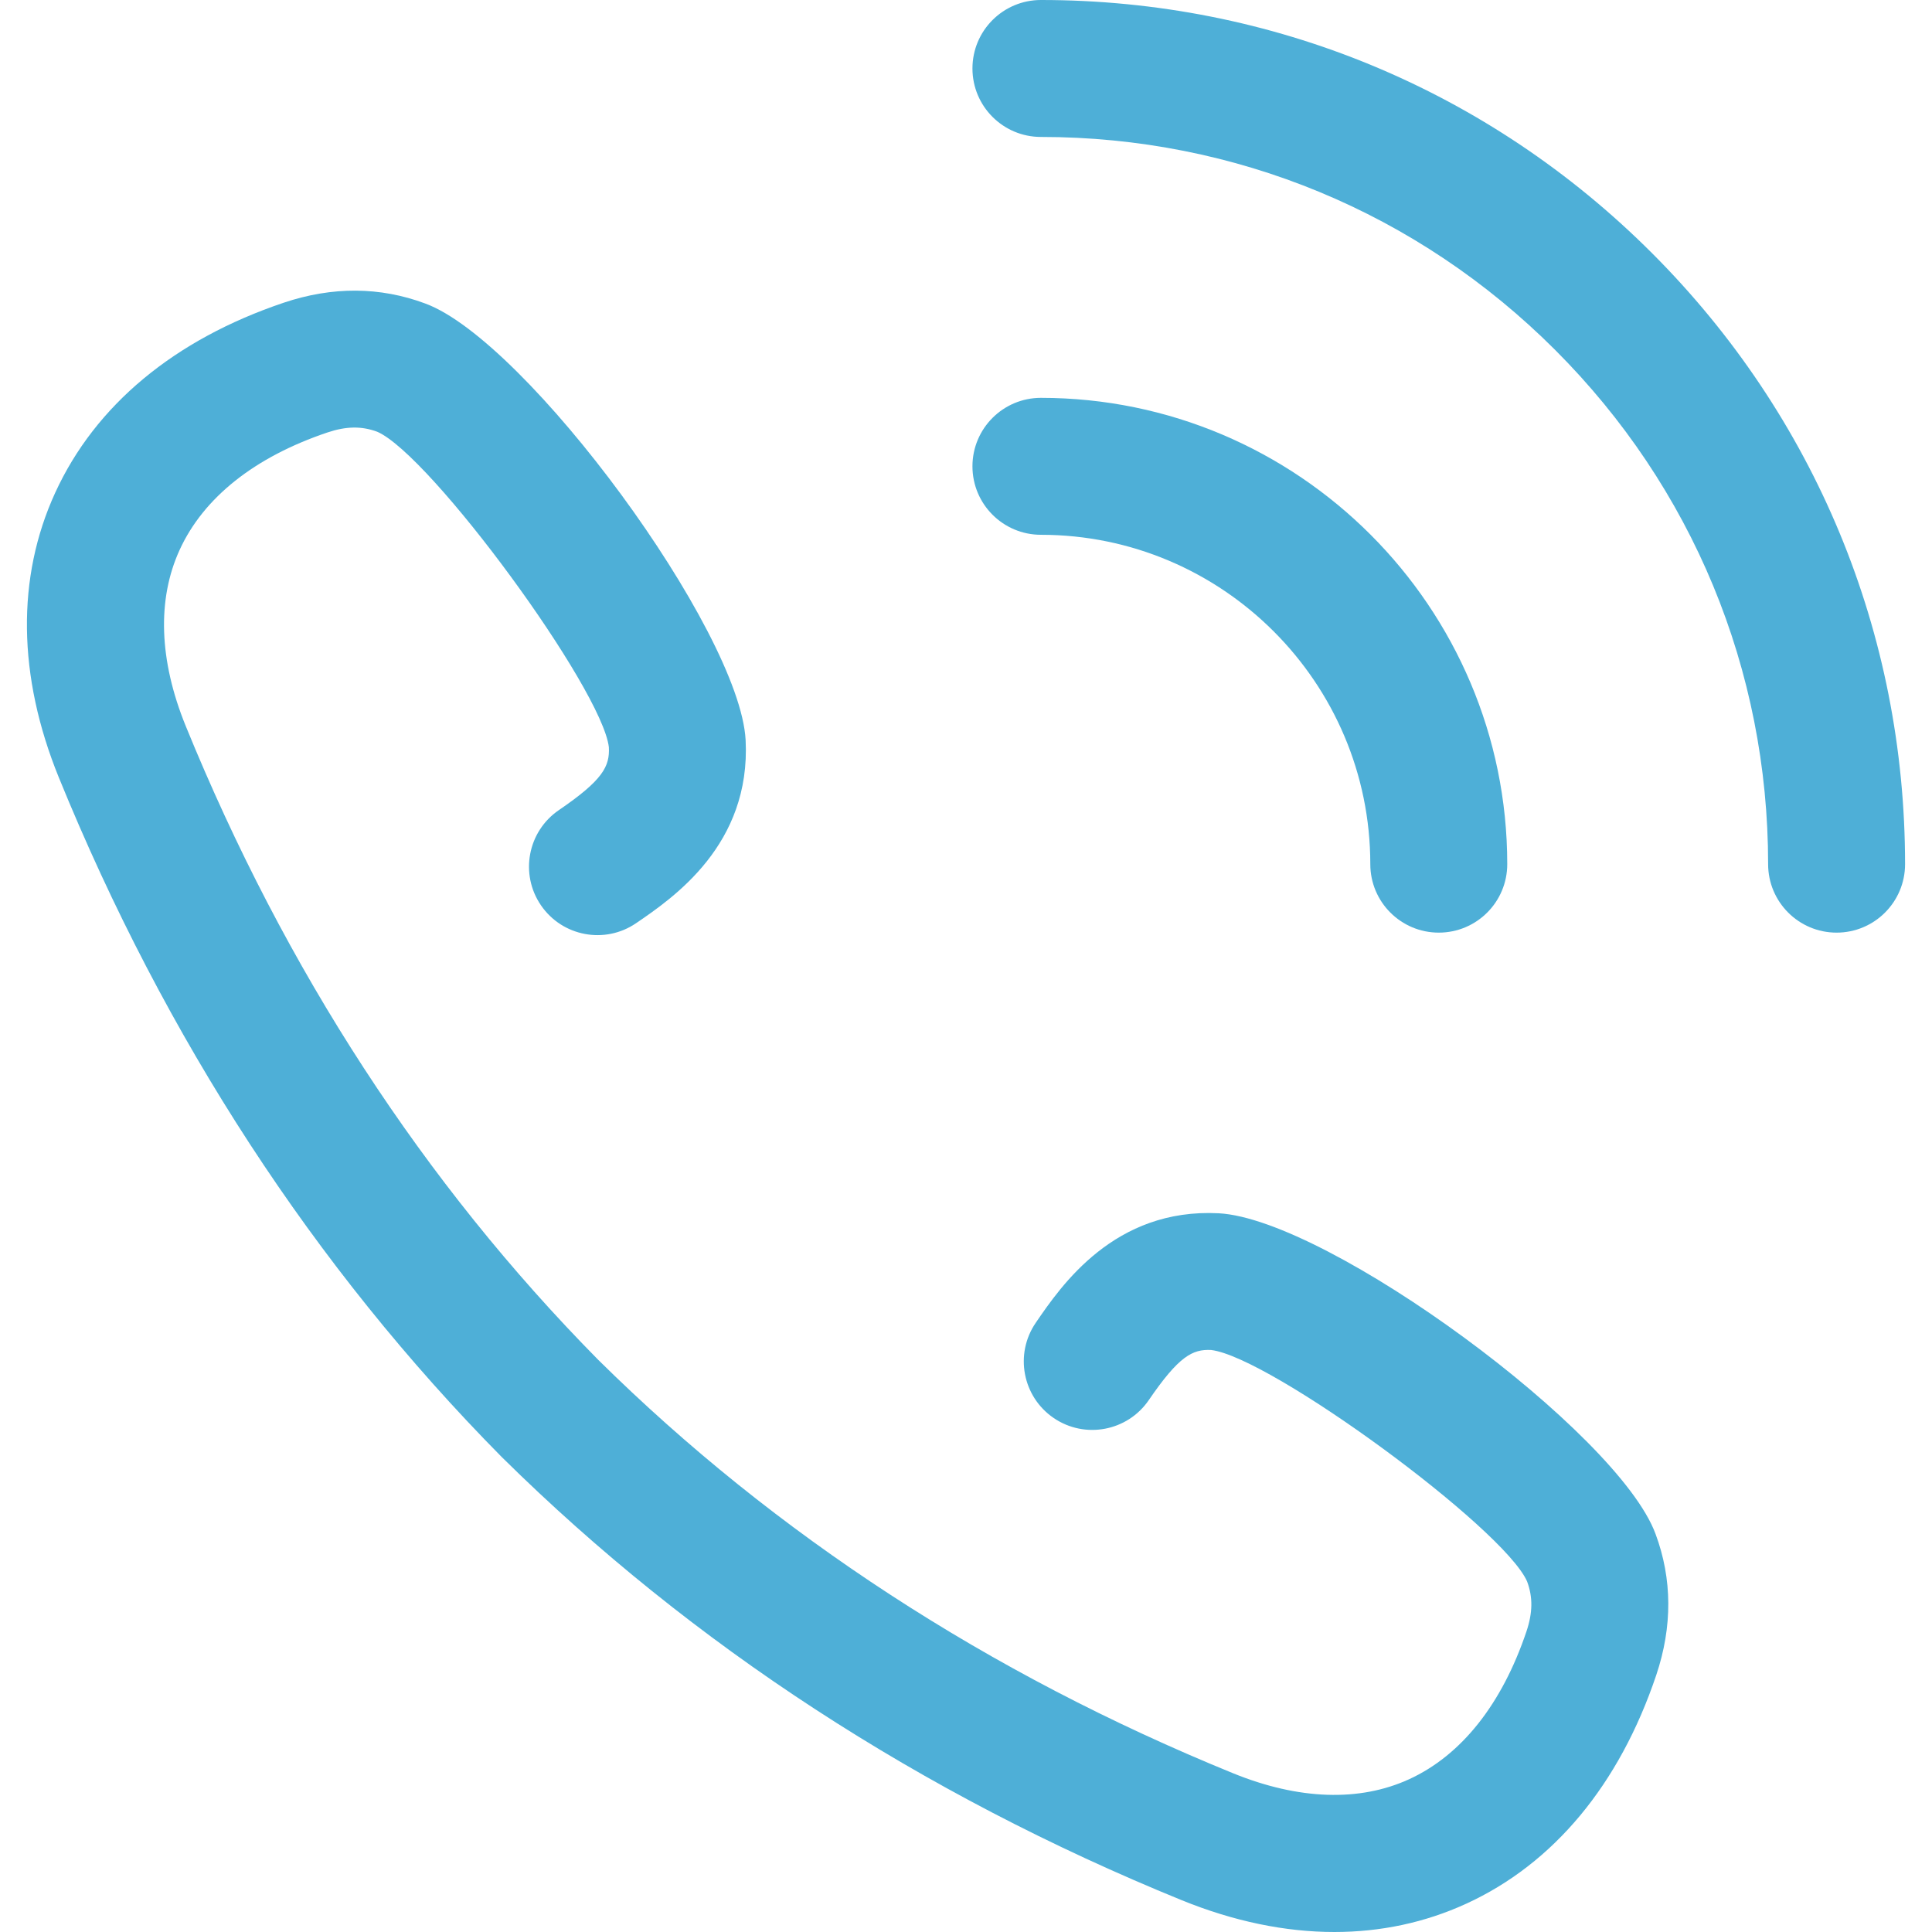
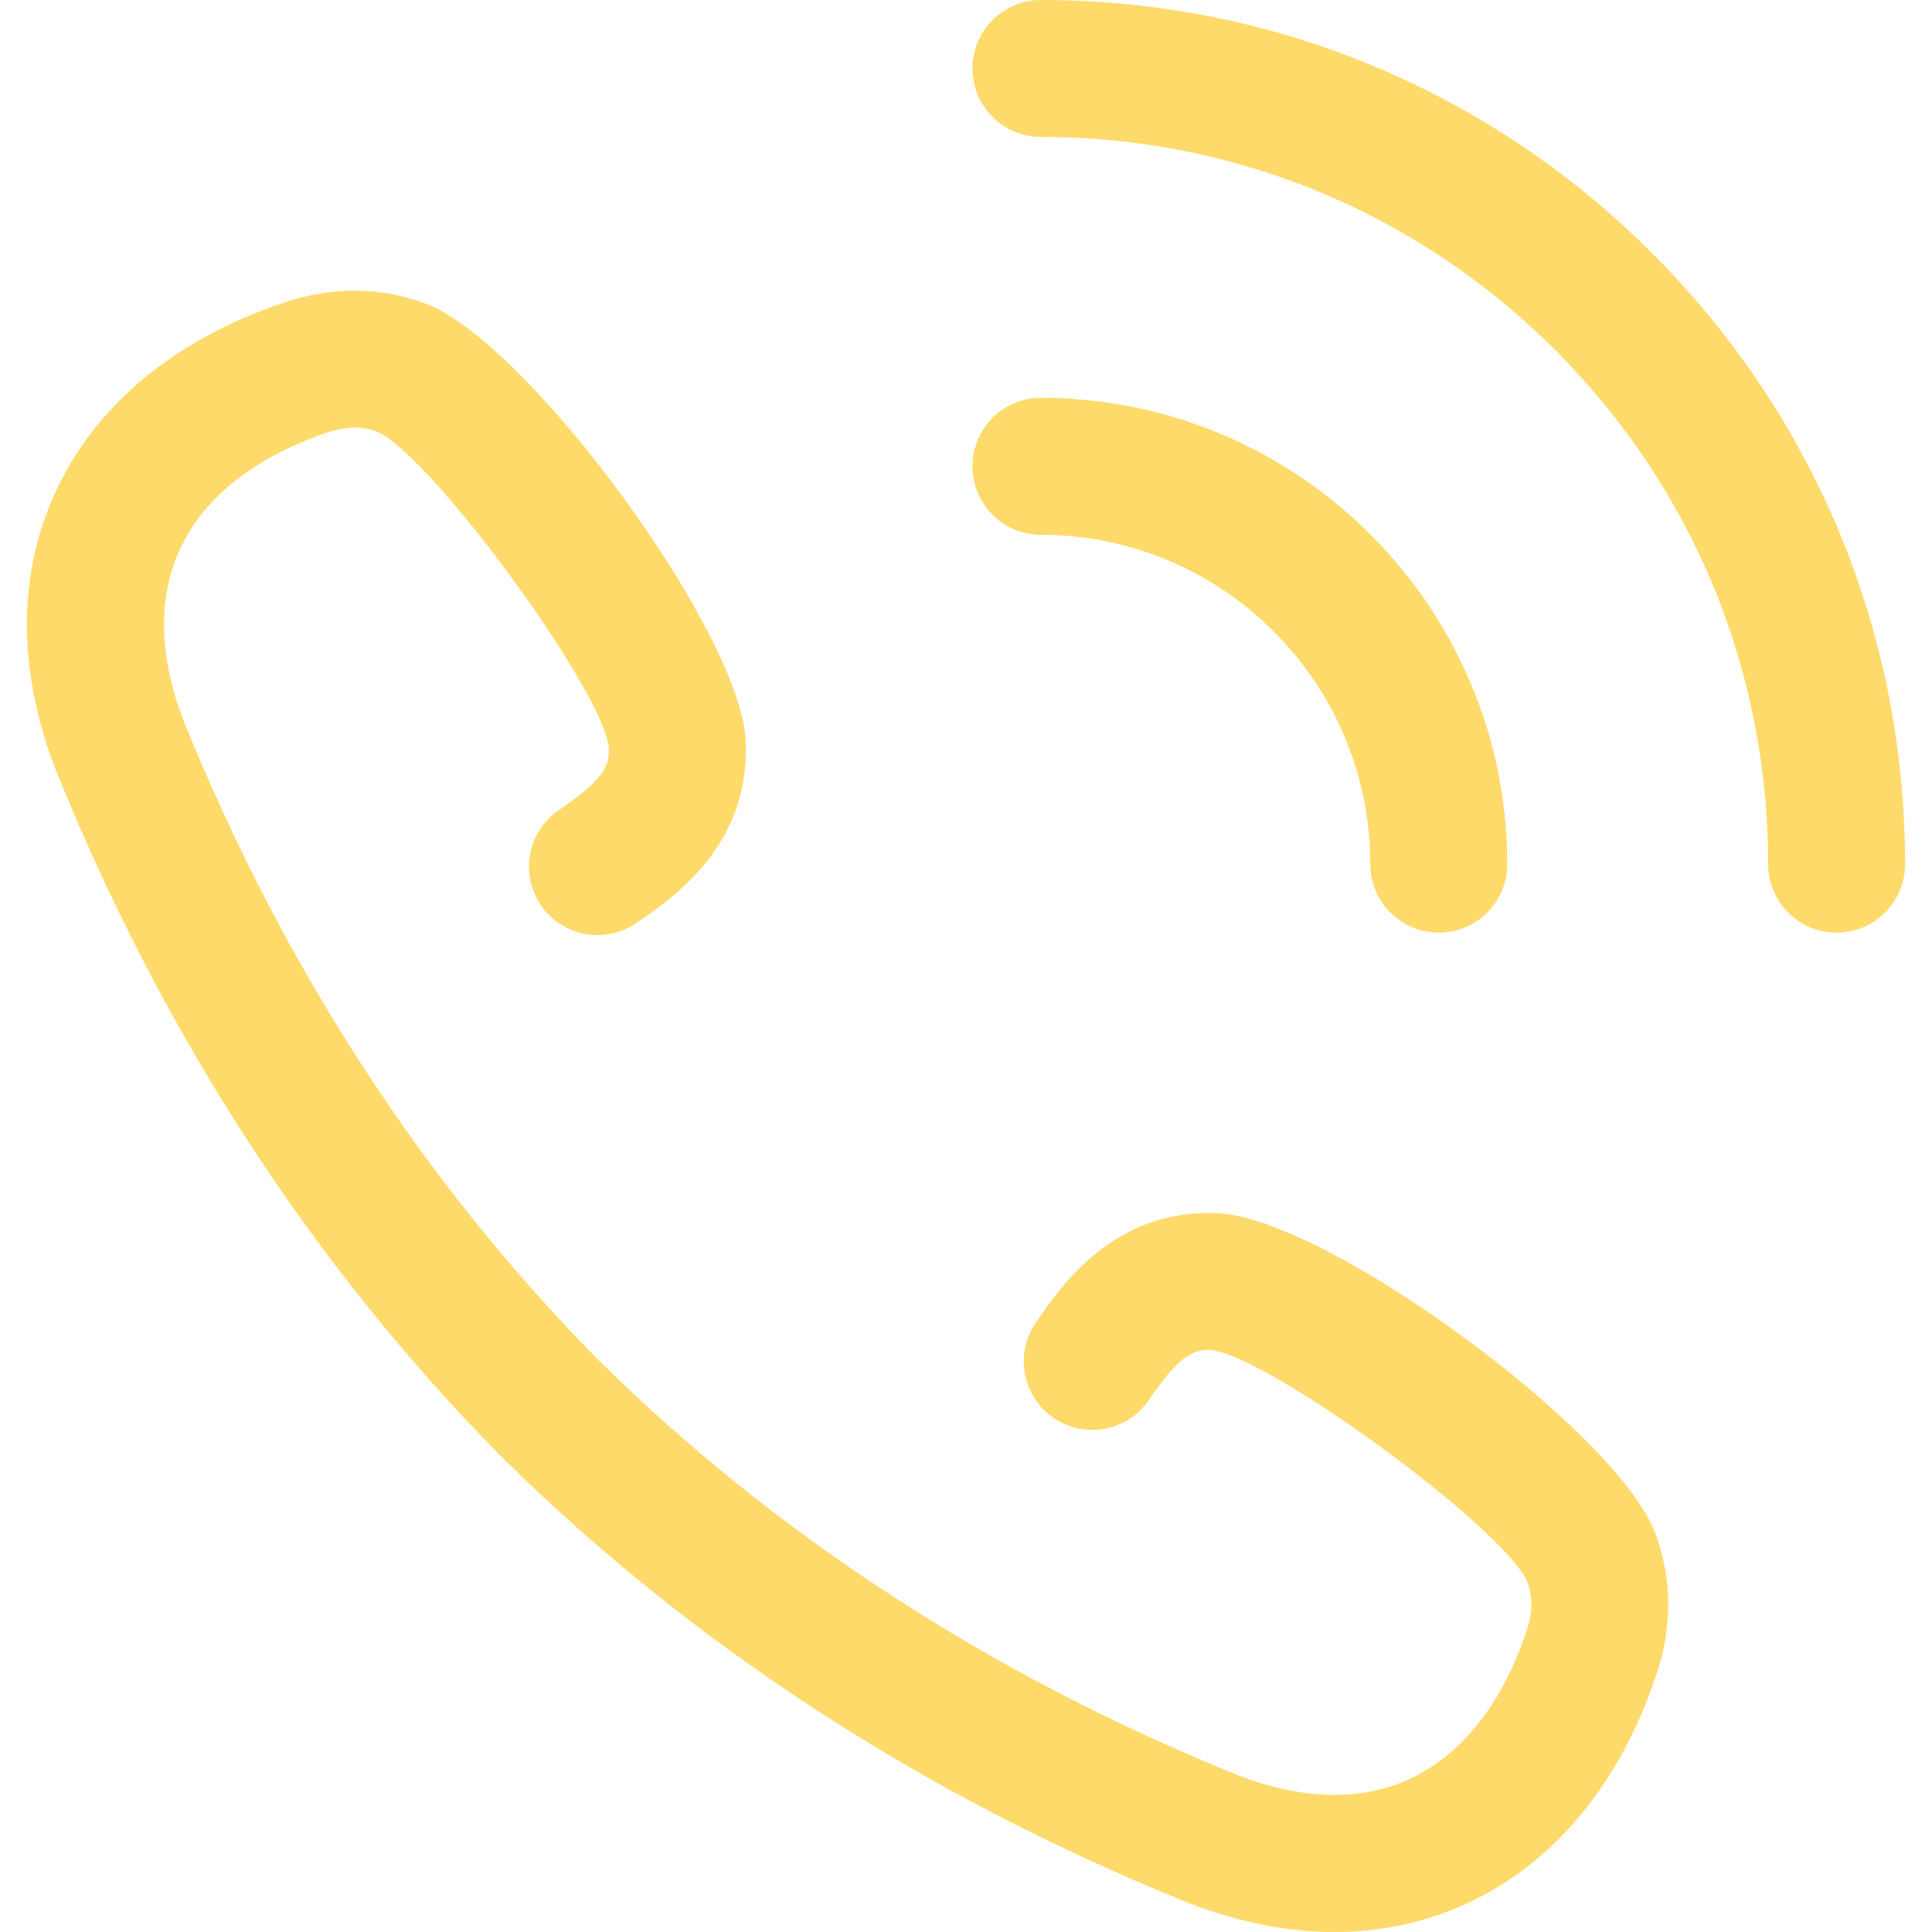
<svg xmlns="http://www.w3.org/2000/svg" version="1.1" id="Capa_1" x="0px" y="0px" width="24" height="24" viewBox="0 0 211.621 211.621" style="enable-background:new 0 0 211.621 211.621;" xml:space="preserve">
  <g>
-     <path style="fill:#4eafd7;" d="M180.948,27.722C163.07,9.844,139.299-0.001,114.017,0c-4.143,0-7.5,3.358-7.5,7.5c0,4.142,3.358,7.5,7.5,7.5   c21.276-0.001,41.279,8.284,56.324,23.329c15.046,15.045,23.331,35.049,23.33,56.326c0,4.142,3.357,7.5,7.5,7.5   c4.142,0,7.5-3.358,7.5-7.499C208.672,69.371,198.827,45.6,180.948,27.722z" />
-     <path style="fill:#4eafd7;" d="M150.096,94.656c0,4.142,3.358,7.5,7.501,7.499c4.142,0,7.499-3.358,7.499-7.5c-0.002-28.16-22.916-51.073-51.078-51.077   c-0.001,0,0,0-0.001,0c-4.142,0-7.499,3.357-7.5,7.499c0,4.142,3.357,7.5,7.499,7.501   C133.909,58.581,150.094,74.765,150.096,94.656z" />
-     <path style="fill:#4eafd7;" d="M133.5,132.896c-11.432-0.592-17.256,7.91-20.049,11.994c-2.339,3.419-1.463,8.086,1.956,10.425   c3.419,2.339,8.086,1.463,10.425-1.956c3.3-4.825,4.795-5.584,6.823-5.488c6.491,0.763,32.056,19.497,34.616,25.355   c0.642,1.725,0.618,3.416-0.071,5.473c-2.684,7.966-7.127,13.564-12.851,16.188c-5.438,2.493-12.105,2.267-19.276-0.651   c-26.777-10.914-50.171-26.145-69.531-45.271c-0.008-0.008-0.016-0.015-0.023-0.023c-19.086-19.341-34.289-42.705-45.185-69.441   c-2.919-7.177-3.145-13.845-0.652-19.282c2.624-5.724,8.222-10.167,16.181-12.848c2.064-0.692,3.752-0.714,5.461-0.078   c5.879,2.569,24.612,28.133,25.368,34.551c0.108,2.104-0.657,3.598-5.478,6.892c-3.42,2.336-4.299,7.003-1.962,10.423   c2.336,3.42,7.002,4.298,10.423,1.962c4.086-2.79,12.586-8.598,11.996-20.069C81.021,69.07,57.713,37.339,46.576,33.244   c-4.953-1.846-10.163-1.878-15.491-0.09C19.097,37.191,10.439,44.389,6.047,53.969c-4.26,9.294-4.125,20.077,0.395,31.189   c11.661,28.612,27.976,53.647,48.491,74.412c0.05,0.051,0.101,0.101,0.153,0.15c20.75,20.477,45.756,36.762,74.33,48.409   c5.722,2.327,11.357,3.492,16.746,3.492c5.074,0,9.932-1.032,14.438-3.098c9.581-4.391,16.778-13.048,20.818-25.044   c1.784-5.318,1.755-10.526-0.077-15.456C177.232,156.856,145.501,133.548,133.5,132.896z" />
+     <path style="fill:#feda6a;" d="M180.948,27.722C163.07,9.844,139.299-0.001,114.017,0c-4.143,0-7.5,3.358-7.5,7.5c0,4.142,3.358,7.5,7.5,7.5   c21.276-0.001,41.279,8.284,56.324,23.329c15.046,15.045,23.331,35.049,23.33,56.326c0,4.142,3.357,7.5,7.5,7.5   c4.142,0,7.5-3.358,7.5-7.499C208.672,69.371,198.827,45.6,180.948,27.722z" />
+     <path style="fill:#feda6a;" d="M150.096,94.656c0,4.142,3.358,7.5,7.501,7.499c4.142,0,7.499-3.358,7.499-7.5c-0.002-28.16-22.916-51.073-51.078-51.077   c-0.001,0,0,0-0.001,0c-4.142,0-7.499,3.357-7.5,7.499c0,4.142,3.357,7.5,7.499,7.501   C133.909,58.581,150.094,74.765,150.096,94.656z" />
+     <path style="fill:#feda6a;" d="M133.5,132.896c-11.432-0.592-17.256,7.91-20.049,11.994c-2.339,3.419-1.463,8.086,1.956,10.425   c3.419,2.339,8.086,1.463,10.425-1.956c3.3-4.825,4.795-5.584,6.823-5.488c6.491,0.763,32.056,19.497,34.616,25.355   c0.642,1.725,0.618,3.416-0.071,5.473c-2.684,7.966-7.127,13.564-12.851,16.188c-5.438,2.493-12.105,2.267-19.276-0.651   c-26.777-10.914-50.171-26.145-69.531-45.271c-0.008-0.008-0.016-0.015-0.023-0.023c-19.086-19.341-34.289-42.705-45.185-69.441   c-2.919-7.177-3.145-13.845-0.652-19.282c2.624-5.724,8.222-10.167,16.181-12.848c2.064-0.692,3.752-0.714,5.461-0.078   c5.879,2.569,24.612,28.133,25.368,34.551c0.108,2.104-0.657,3.598-5.478,6.892c-3.42,2.336-4.299,7.003-1.962,10.423   c2.336,3.42,7.002,4.298,10.423,1.962c4.086-2.79,12.586-8.598,11.996-20.069C81.021,69.07,57.713,37.339,46.576,33.244   c-4.953-1.846-10.163-1.878-15.491-0.09C19.097,37.191,10.439,44.389,6.047,53.969c-4.26,9.294-4.125,20.077,0.395,31.189   c11.661,28.612,27.976,53.647,48.491,74.412c0.05,0.051,0.101,0.101,0.153,0.15c20.75,20.477,45.756,36.762,74.33,48.409   c5.722,2.327,11.357,3.492,16.746,3.492c5.074,0,9.932-1.032,14.438-3.098c9.581-4.391,16.778-13.048,20.818-25.044   c1.784-5.318,1.755-10.526-0.077-15.456C177.232,156.856,145.501,133.548,133.5,132.896z" />
  </g>
  <g>
</g>
  <g>
</g>
  <g>
</g>
  <g>
</g>
  <g>
</g>
  <g>
</g>
  <g>
</g>
  <g>
</g>
  <g>
</g>
  <g>
</g>
  <g>
</g>
  <g>
</g>
  <g>
</g>
  <g>
</g>
  <g>
</g>
</svg>
